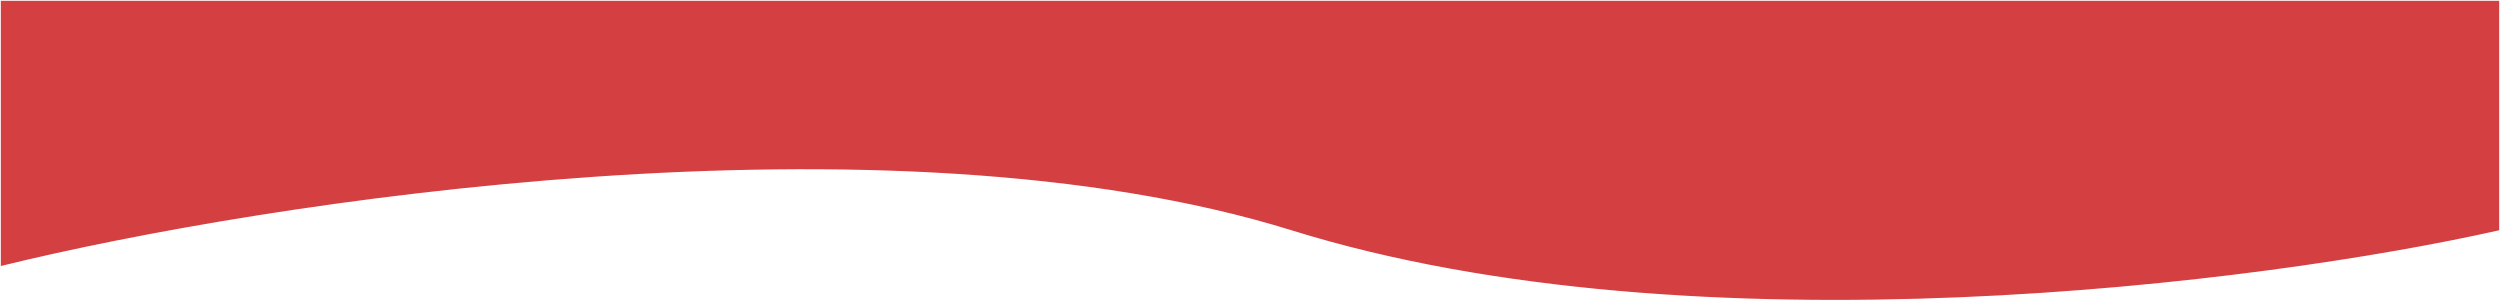
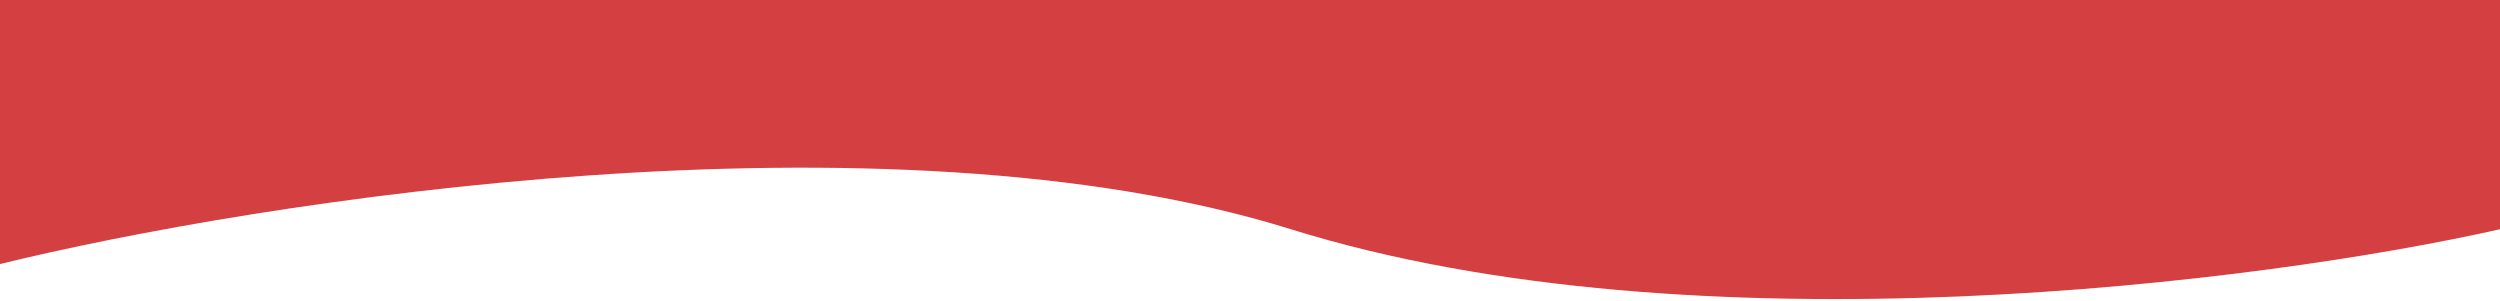
- <svg xmlns="http://www.w3.org/2000/svg" width="1513" height="182" viewBox="0 0 1513 182" fill="none">
-   <path d="M782.034 138.957C1027.16 215.101 1370.81 170.684 1512 138.957V1H1V160.346C159.209 121.49 536.909 62.813 782.034 138.957Z" fill="#D43F41" stroke="#D43F41" />
+ <svg xmlns="http://www.w3.org/2000/svg" id="Layer_1" data-name="Layer 1" viewBox="0 0 1513 182">
+   <defs>
+     <style>
+       .cls-1 {
+         fill: #d43f41;
+       }
+     </style>
+   </defs>
+   <path class="cls-1" d="M781.21,138.72c245.74,76.57,590.25,31.9,731.79,0V0H-1.78v160.23c158.6-39.07,537.25-98.07,782.99-21.51Z" />
</svg>
